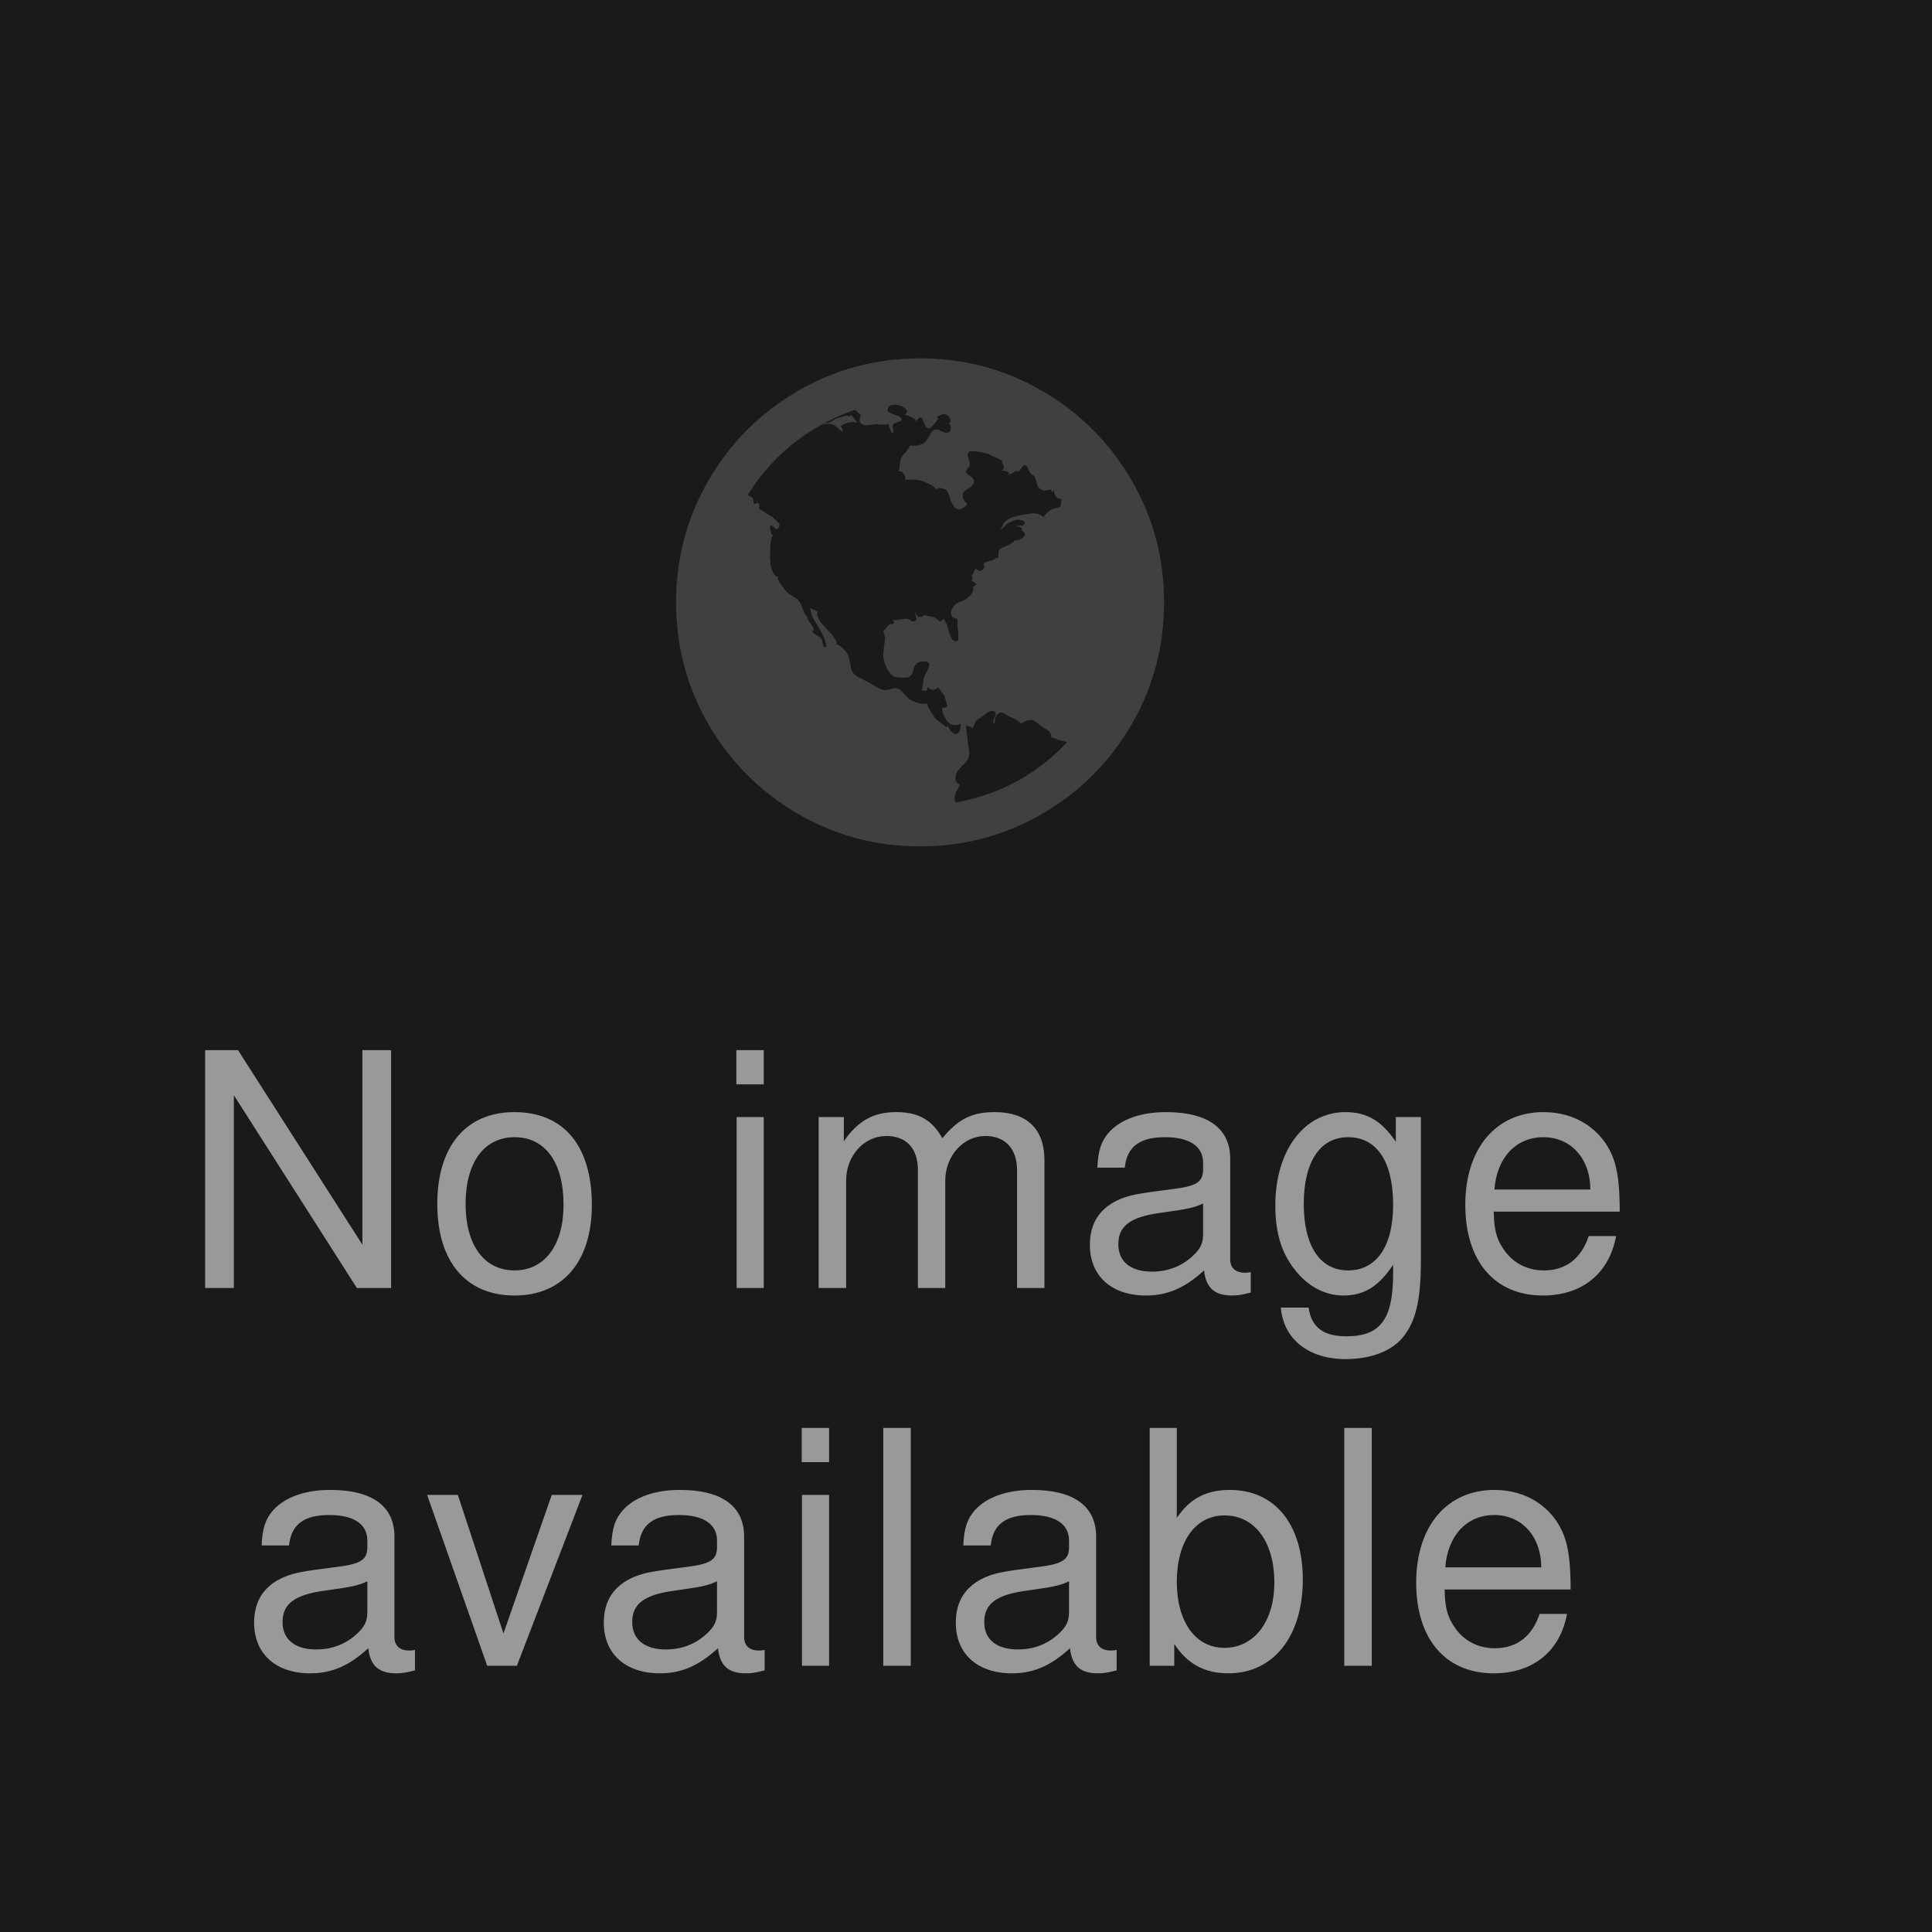
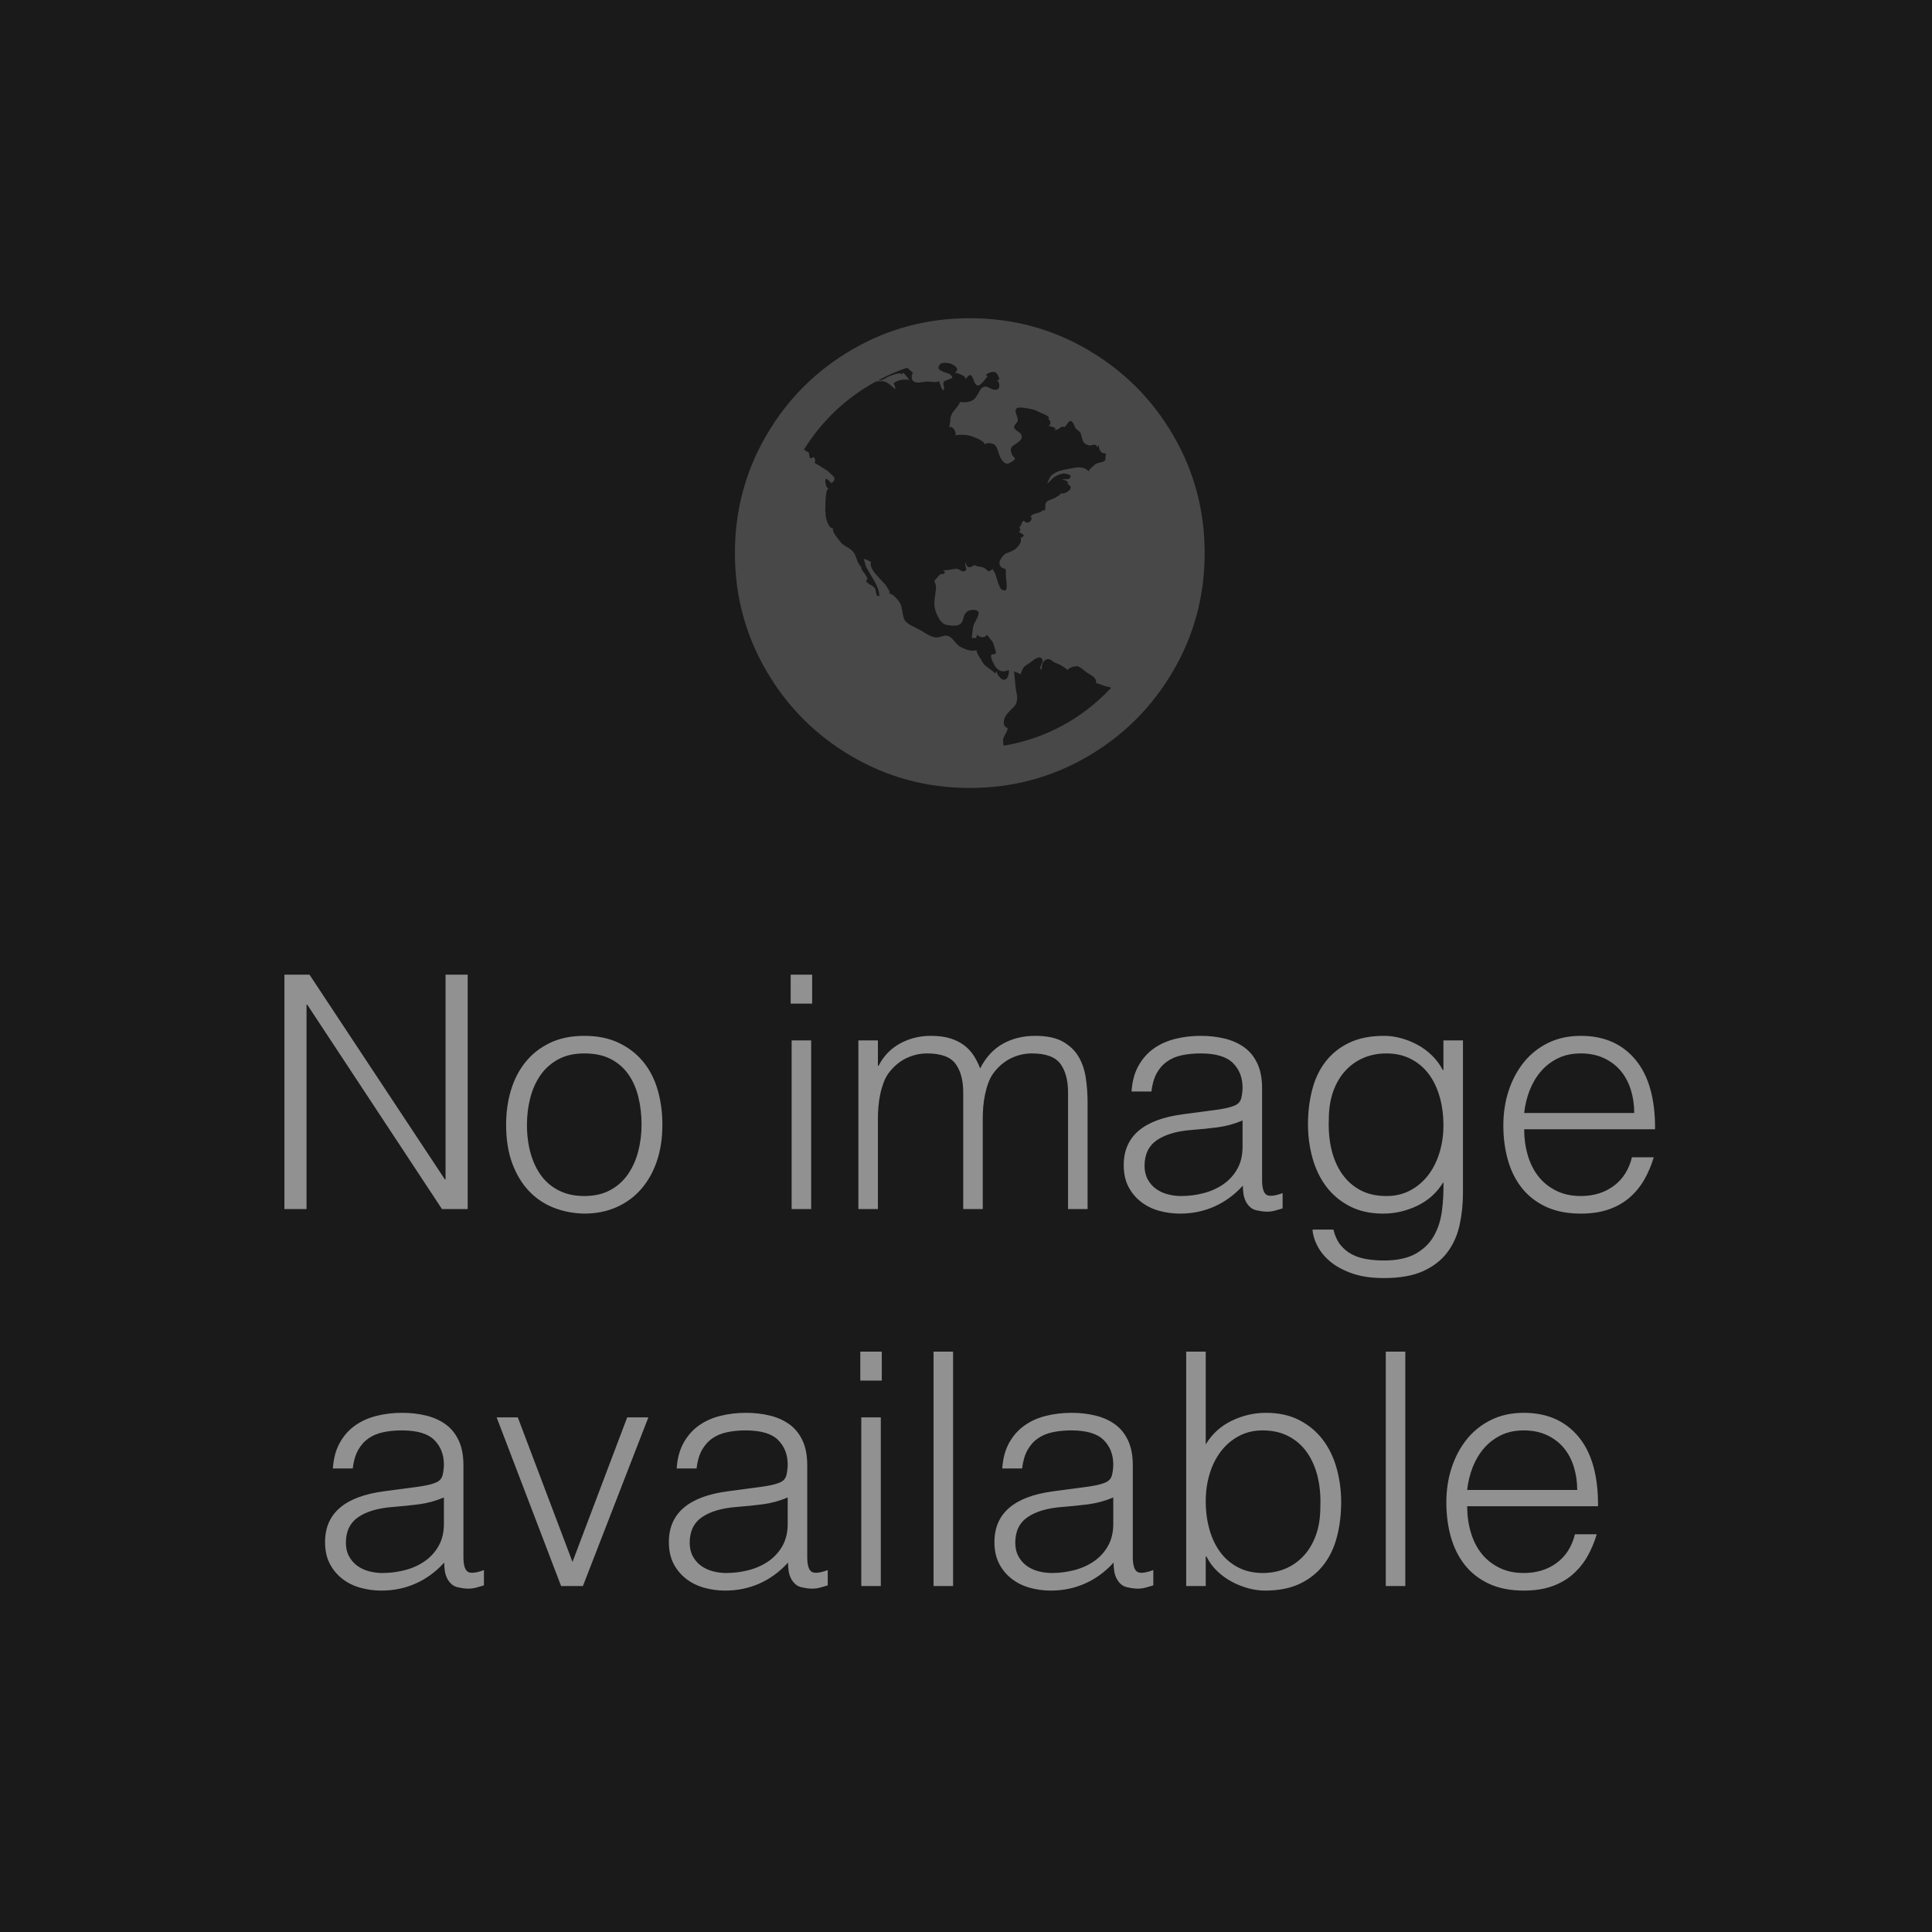
- <svg xmlns="http://www.w3.org/2000/svg" version="1.1" width="225" height="225" viewBox="0 0 225 225">
-   <rect x="0" y="0" height="255" width="255" fill="#1a1a1a" />
-   <path transform="scale(0.037, 0.037) translate(2000, 1000)" d="M896 128q209 0 385.5 103t279.5 279.5 103 385.5-103 385.5-279.5 279.5-385.5 103-385.5-103-279.5-279.5-103-385.5 103-385.5 279.5-279.5 385.5-103zm274 521q-2 1-9.5 9.5t-13.5 9.5q2 0 4.5-5t5-11 3.5-7q6-7 22-15 14-6 52-12 34-8 51 11-2-2 9.5-13t14.5-12q3-2 15-4.5t15-7.5l2-22q-12 1-17.5-7t-6.5-21q0 2-6 8 0-7-4.5-8t-11.5 1-9 1q-10-3-15-7.5t-8-16.5-4-15q-2-5-9.5-10.5t-9.5-10.5q-1-2-2.5-5.5t-3-6.5-4-5.5-5.5-2.5-7 5-7.5 10-4.5 5q-3-2-6-1.5t-4.5 1-4.5 3-5 3.5q-3 2-8.5 3t-8.5 2q15-5-1-11-10-4-16-3 9-4 7.5-12t-8.5-14h5q-1-4-8.5-8.5t-17.5-8.5-13-6q-8-5-34-9.5t-33-.5q-5 6-4.5 10.5t4 14 3.5 12.5q1 6-5.5 13t-6.5 12q0 7 14 15.5t10 21.5q-3 8-16 16t-16 12q-5 8-1.5 18.5t10.5 16.5q2 2 1.5 4t-3.5 4.5-5.5 4-6.5 3.5l-3 2q-11 5-20.5-6t-13.5-26q-7-25-16-30-23-8-29 1-5-13-41-26-25-9-58-4 6-1 0-15-7-15-19-12 3-6 4-17.5t1-13.5q3-13 12-23 1-1 7-8.5t9.5-13.5.5-6q35 4 50-11 5-5 11.5-17t10.5-17q9-6 14-5.5t14.5 5.5 14.5 5q14 1 15.5-11t-7.5-20q12 1 3-17-5-7-8-9-12-4-27 5-8 4 2 8-1-1-9.5 10.5t-16.5 17.5-16-5q-1-1-5.5-13.5t-9.5-13.5q-8 0-16 15 3-8-11-15t-24-8q19-12-8-27-7-4-20.5-5t-19.5 4q-5 7-5.5 11.5t5 8 10.5 5.5 11.5 4 8.5 3q14 10 8 14-2 1-8.5 3.5t-11.5 4.5-6 4q-3 4 0 14t-2 14q-5-5-9-17.5t-7-16.5q7 9-25 6l-10-1q-4 0-16 2t-20.5 1-13.5-8q-4-8 0-20 1-4 4-2-4-3-11-9.5t-10-8.5q-46 15-94 41 6 1 12-1 5-2 13-6.5t10-5.5q34-14 42-7l5-5q14 16 20 25-7-4-30-1-20 6-22 12 7 12 5 18-4-3-11.5-10t-14.5-11-15-5q-16 0-22 1-146 80-235 222 7 7 12 8 4 1 5 9t2.5 11 11.5-3q9 8 3 19 1-1 44 27 19 17 21 21 3 11-10 18-1-2-9-9t-9-4q-3 5 .5 18.5t10.5 12.5q-7 0-9.5 16t-2.5 35.5-1 23.5l2 1q-3 12 5.5 34.5t21.5 19.5q-13 3 20 43 6 8 8 9 3 2 12 7.5t15 10 10 10.5q4 5 10 22.5t14 23.5q-2 6 9.5 20t10.5 23q-1 0-2.5 1t-2.5 1q3 7 15.5 14t15.5 13q1 3 2 10t3 11 8 2q2-20-24-62-15-25-17-29-3-5-5.5-15.5t-4.5-14.5q2 0 6 1.5t8.5 3.5 7.5 4 2 3q-3 7 2 17.5t12 18.5 17 19 12 13q6 6 14 19.5t0 13.5q9 0 20 10t17 20q5 8 8 26t5 24q2 7 8.5 13.5t12.5 9.5l16 8 13 7q5 2 18.5 10.5t21.5 11.5q10 4 16 4t14.5-2.5 13.5-3.5q15-2 29 15t21 21q36 19 55 11-2 1 .5 7.5t8 15.5 9 14.5 5.5 8.5q5 6 18 15t18 15q6-4 7-9-3 8 7 20t18 10q14-3 14-32-31 15-49-18 0-1-2.5-5.5t-4-8.5-2.5-8.5 0-7.5 5-3q9 0 10-3.5t-2-12.5-4-13q-1-8-11-20t-12-15q-5 9-16 8t-16-9q0 1-1.5 5.5t-1.5 6.5q-13 0-15-1 1-3 2.5-17.5t3.5-22.5q1-4 5.5-12t7.5-14.5 4-12.5-4.5-9.5-17.5-2.5q-19 1-26 20-1 3-3 10.5t-5 11.5-9 7q-7 3-24 2t-24-5q-13-8-22.5-29t-9.5-37q0-10 2.5-26.5t3-25-5.5-24.5q3-2 9-9.5t10-10.5q2-1 4.5-1.5t4.5 0 4-1.5 3-6q-1-1-4-3-3-3-4-3 7 3 28.5-1.5t27.5 1.5q15 11 22-2 0-1-2.5-9.5t-.5-13.5q5 27 29 9 3 3 15.5 5t17.5 5q3 2 7 5.5t5.5 4.5 5-.5 8.5-6.5q10 14 12 24 11 40 19 44 7 3 11 2t4.5-9.5 0-14-1.5-12.5l-1-8v-18l-1-8q-15-3-18.5-12t1.5-18.5 15-18.5q1-1 8-3.5t15.5-6.5 12.5-8q21-19 15-35 7 0 11-9-1 0-5-3t-7.5-5-4.5-2q9-5 2-16 5-3 7.5-11t7.5-10q9 12 21 2 7-8 1-16 5-7 20.5-10.5t18.5-9.5q7 2 8-2t1-12 3-12q4-5 15-9t13-5l17-11q3-4 0-4 18 2 31-11 10-11-6-20 3-6-3-9.5t-15-5.5q3-1 11.5-.5t10.5-1.5q15-10-7-16-17-5-43 12zm-163 877q206-36 351-189-3-3-12.5-4.5t-12.5-3.5q-18-7-24-8 1-7-2.5-13t-8-9-12.5-8-11-7q-2-2-7-6t-7-5.5-7.5-4.5-8.5-2-10 1l-3 1q-3 1-5.5 2.5t-5.5 3-4 3 0 2.5q-21-17-36-22-5-1-11-5.5t-10.5-7-10-1.5-11.5 7q-5 5-6 15t-2 13q-7-5 0-17.5t2-18.5q-3-6-10.5-4.5t-12 4.5-11.5 8.5-9 6.5-8.5 5.5-8.5 7.5q-3 4-6 12t-5 11q-2-4-11.5-6.5t-9.5-5.5q2 10 4 35t5 38q7 31-12 48-27 25-29 40-4 22 12 26 0 7-8 20.5t-7 21.5q0 6 2 16z" fill="#404040" />
-   <text x="21" y="150" font-family="'Helvetica Neue', Helvetica, Arial, sans-serif" font-weight="200" font-size="38" letter-spacing="1px" fill="#999999">No image</text>
-   <text x="28" y="194" font-family="'Helvetica Neue', Helvetica, Arial, sans-serif" font-weight="200" font-size="38" letter-spacing="1px" fill="#999999">available</text>
+ <svg xmlns="http://www.w3.org/2000/svg" xmlns:xlink="http://www.w3.org/1999/xlink" width="255px" height="255px" viewBox="0 0 255 255" version="1.1">
+   <defs>
+     <rect id="path-1" x="0" y="0" width="255" height="255" />
+   </defs>
+   <g id="Page-1" stroke="none" stroke-width="1" fill="none" fill-rule="evenodd">
+     <g id="image-unavailable">
+       <mask id="mask-2" fill="white">
+         <use xlink:href="#path-1" />
+       </mask>
+       <g id="Mask" />
+       <g mask="url(#mask-2)">
+         <rect id="Rectangle-path" fill="#1A1A1A" fill-rule="nonzero" x="0" y="0" width="255" height="255" />
+         <path d="M128,42 C133.624,42 138.811,43.386 143.561,46.158 C148.31,48.929 152.071,52.69 154.842,57.439 C157.614,62.189 159,67.376 159,73 C159,78.624 157.614,83.811 154.842,88.561 C152.071,93.31 148.31,97.071 143.561,99.842 C138.811,102.614 133.624,104 128,104 C122.376,104 117.189,102.614 112.439,99.842 C107.69,97.071 103.929,93.31 101.158,88.561 C98.386,83.811 97,78.624 97,73 C97,67.376 98.386,62.189 101.158,57.439 C103.929,52.69 107.69,48.929 112.439,46.158 C117.189,43.386 122.376,42 128,42 Z M139.06,63.03 C139.006,63.057 138.878,63.185 138.676,63.413 C138.475,63.642 138.293,63.77 138.132,63.797 C138.185,63.797 138.246,63.73 138.313,63.595 C138.38,63.461 138.448,63.312 138.515,63.151 C138.582,62.99 138.629,62.895 138.656,62.868 C138.818,62.68 139.114,62.478 139.544,62.263 C139.921,62.102 140.621,61.94 141.643,61.779 C142.558,61.563 143.244,61.711 143.702,62.223 C143.648,62.169 143.776,61.994 144.085,61.698 C144.395,61.402 144.59,61.24 144.671,61.214 C144.751,61.16 144.953,61.099 145.276,61.032 C145.599,60.965 145.801,60.864 145.882,60.729 L145.962,59.841 C145.639,59.868 145.404,59.774 145.256,59.559 C145.108,59.343 145.02,59.061 144.993,58.711 C144.993,58.765 144.913,58.872 144.751,59.034 C144.751,58.845 144.691,58.738 144.57,58.711 C144.449,58.684 144.294,58.697 144.105,58.751 C143.917,58.805 143.796,58.819 143.742,58.792 C143.473,58.711 143.271,58.61 143.137,58.489 C143.002,58.368 142.895,58.146 142.814,57.823 C142.733,57.5 142.679,57.298 142.652,57.217 C142.599,57.083 142.471,56.942 142.269,56.794 C142.067,56.646 141.939,56.504 141.885,56.37 C141.859,56.316 141.825,56.242 141.785,56.148 C141.744,56.054 141.704,55.966 141.663,55.885 C141.623,55.805 141.569,55.731 141.502,55.663 C141.435,55.596 141.361,55.562 141.28,55.562 C141.199,55.562 141.105,55.63 140.997,55.764 C140.89,55.899 140.789,56.033 140.695,56.168 C140.6,56.303 140.54,56.37 140.513,56.37 C140.432,56.316 140.352,56.296 140.271,56.309 C140.19,56.323 140.13,56.336 140.089,56.35 C140.049,56.363 139.988,56.403 139.908,56.471 C139.827,56.538 139.76,56.585 139.706,56.612 C139.625,56.666 139.511,56.706 139.363,56.733 C139.215,56.76 139.1,56.787 139.02,56.814 C139.423,56.679 139.41,56.531 138.979,56.37 C138.71,56.262 138.495,56.222 138.333,56.249 C138.576,56.141 138.676,55.98 138.636,55.764 C138.596,55.549 138.481,55.361 138.293,55.199 L138.495,55.199 C138.468,55.092 138.354,54.977 138.152,54.856 C137.95,54.735 137.714,54.621 137.445,54.513 C137.176,54.405 137.001,54.325 136.921,54.271 C136.705,54.136 136.248,54.008 135.548,53.887 C134.849,53.766 134.405,53.76 134.216,53.867 C134.082,54.029 134.021,54.17 134.035,54.291 C134.048,54.412 134.102,54.6 134.196,54.856 C134.29,55.112 134.337,55.28 134.337,55.361 C134.364,55.522 134.29,55.697 134.115,55.885 C133.94,56.074 133.853,56.235 133.853,56.37 C133.853,56.558 134.041,56.767 134.418,56.995 C134.795,57.224 134.929,57.513 134.822,57.863 C134.741,58.079 134.526,58.294 134.176,58.509 C133.826,58.724 133.611,58.886 133.53,58.993 C133.395,59.209 133.375,59.458 133.469,59.74 C133.564,60.023 133.705,60.245 133.893,60.406 C133.947,60.46 133.967,60.514 133.954,60.568 C133.94,60.622 133.893,60.682 133.812,60.749 C133.732,60.817 133.658,60.87 133.59,60.911 C133.523,60.951 133.436,60.998 133.328,61.052 L133.207,61.133 C132.911,61.267 132.635,61.187 132.38,60.891 C132.124,60.595 131.942,60.245 131.835,59.841 C131.646,59.168 131.431,58.765 131.189,58.63 C130.57,58.415 130.18,58.428 130.018,58.671 C129.884,58.321 129.332,57.971 128.363,57.621 C127.691,57.379 126.91,57.325 126.022,57.46 C126.184,57.433 126.184,57.231 126.022,56.854 C125.834,56.451 125.578,56.289 125.255,56.37 C125.336,56.208 125.39,55.973 125.417,55.663 C125.444,55.354 125.457,55.172 125.457,55.118 C125.538,54.769 125.699,54.459 125.941,54.19 C125.968,54.163 126.062,54.049 126.224,53.847 C126.385,53.645 126.513,53.464 126.607,53.302 C126.702,53.141 126.708,53.06 126.628,53.06 C127.569,53.168 128.242,53.02 128.646,52.616 C128.78,52.481 128.935,52.253 129.11,51.93 C129.285,51.607 129.426,51.378 129.534,51.243 C129.776,51.082 129.964,51.008 130.099,51.021 C130.234,51.035 130.429,51.109 130.684,51.243 C130.94,51.378 131.135,51.445 131.27,51.445 C131.646,51.472 131.855,51.324 131.895,51.001 C131.936,50.678 131.835,50.409 131.592,50.194 C131.915,50.221 131.956,49.992 131.714,49.508 C131.579,49.319 131.471,49.198 131.391,49.145 C131.068,49.037 130.704,49.104 130.301,49.346 C130.086,49.454 130.112,49.562 130.382,49.669 C130.355,49.642 130.227,49.784 129.998,50.093 C129.769,50.403 129.547,50.638 129.332,50.799 C129.117,50.961 128.901,50.894 128.686,50.598 C128.659,50.571 128.585,50.389 128.464,50.053 C128.343,49.716 128.215,49.535 128.081,49.508 C127.865,49.508 127.65,49.71 127.435,50.113 C127.516,49.898 127.368,49.696 126.991,49.508 C126.614,49.319 126.291,49.212 126.022,49.185 C126.533,48.862 126.426,48.499 125.699,48.095 C125.511,47.987 125.235,47.92 124.872,47.893 C124.508,47.866 124.246,47.92 124.085,48.055 C123.95,48.243 123.876,48.398 123.863,48.519 C123.849,48.64 123.916,48.748 124.064,48.842 C124.212,48.936 124.354,49.01 124.488,49.064 C124.623,49.118 124.778,49.171 124.952,49.225 C125.127,49.279 125.242,49.319 125.296,49.346 C125.672,49.615 125.78,49.804 125.618,49.911 C125.565,49.938 125.45,49.985 125.275,50.053 C125.1,50.12 124.946,50.181 124.811,50.234 C124.677,50.288 124.596,50.342 124.569,50.396 C124.488,50.503 124.488,50.692 124.569,50.961 C124.65,51.23 124.623,51.418 124.488,51.526 C124.354,51.391 124.233,51.156 124.125,50.82 C124.017,50.483 123.923,50.261 123.842,50.154 C124.031,50.396 123.694,50.477 122.833,50.396 L122.43,50.355 C122.322,50.355 122.107,50.382 121.784,50.436 C121.461,50.49 121.185,50.503 120.956,50.477 C120.728,50.45 120.546,50.342 120.411,50.154 C120.304,49.938 120.304,49.669 120.411,49.346 C120.438,49.239 120.492,49.212 120.573,49.266 C120.465,49.185 120.317,49.057 120.129,48.882 C119.941,48.707 119.806,48.593 119.725,48.539 C118.487,48.943 117.223,49.494 115.931,50.194 C116.092,50.221 116.254,50.207 116.415,50.154 C116.55,50.1 116.725,50.012 116.94,49.891 C117.155,49.77 117.29,49.696 117.344,49.669 C118.259,49.293 118.824,49.198 119.039,49.387 L119.241,49.185 C119.618,49.615 119.887,49.952 120.048,50.194 C119.86,50.086 119.456,50.073 118.837,50.154 C118.299,50.315 118.003,50.477 117.949,50.638 C118.138,50.961 118.205,51.203 118.151,51.365 C118.043,51.284 117.889,51.149 117.687,50.961 C117.485,50.773 117.29,50.625 117.102,50.517 C116.913,50.409 116.711,50.342 116.496,50.315 C116.066,50.315 115.77,50.329 115.608,50.355 C111.679,52.508 108.517,55.495 106.122,59.316 C106.311,59.505 106.472,59.612 106.607,59.639 C106.714,59.666 106.782,59.787 106.809,60.003 C106.836,60.218 106.869,60.366 106.91,60.447 C106.95,60.527 107.105,60.487 107.374,60.326 C107.616,60.541 107.656,60.796 107.495,61.092 C107.522,61.066 108.114,61.429 109.271,62.182 C109.782,62.64 110.065,62.922 110.118,63.03 C110.199,63.326 110.065,63.568 109.715,63.757 C109.688,63.703 109.567,63.582 109.352,63.393 C109.136,63.205 109.015,63.151 108.988,63.232 C108.908,63.366 108.914,63.615 109.008,63.979 C109.103,64.342 109.244,64.51 109.432,64.483 C109.244,64.483 109.116,64.698 109.049,65.129 C108.982,65.559 108.948,66.037 108.948,66.562 C108.948,67.087 108.934,67.403 108.908,67.51 L108.988,67.551 C108.908,67.874 108.982,68.338 109.21,68.943 C109.439,69.549 109.728,69.811 110.078,69.73 C109.728,69.811 109.997,70.39 110.885,71.466 C111.047,71.681 111.155,71.803 111.208,71.829 C111.289,71.883 111.451,71.984 111.693,72.132 C111.935,72.28 112.137,72.415 112.298,72.536 C112.46,72.657 112.594,72.798 112.702,72.96 C112.809,73.094 112.944,73.397 113.105,73.868 C113.267,74.339 113.455,74.655 113.671,74.816 C113.617,74.978 113.745,75.247 114.054,75.624 C114.363,76 114.505,76.31 114.478,76.552 C114.451,76.552 114.417,76.566 114.377,76.592 C114.337,76.619 114.303,76.633 114.276,76.633 C114.357,76.821 114.565,77.01 114.902,77.198 C115.238,77.386 115.447,77.561 115.527,77.723 C115.554,77.803 115.581,77.938 115.608,78.126 C115.635,78.315 115.675,78.463 115.729,78.57 C115.783,78.678 115.891,78.705 116.052,78.651 C116.106,78.113 115.783,77.279 115.083,76.148 C114.68,75.476 114.451,75.086 114.397,74.978 C114.316,74.843 114.242,74.635 114.175,74.352 C114.108,74.07 114.047,73.875 113.993,73.767 C114.047,73.767 114.128,73.787 114.236,73.827 C114.343,73.868 114.458,73.915 114.579,73.969 C114.7,74.023 114.801,74.076 114.882,74.13 C114.962,74.184 114.989,74.224 114.962,74.251 C114.882,74.44 114.908,74.675 115.043,74.958 C115.178,75.24 115.339,75.489 115.527,75.704 C115.716,75.92 115.944,76.175 116.214,76.471 C116.483,76.767 116.644,76.942 116.698,76.996 C116.859,77.158 117.048,77.42 117.263,77.783 C117.478,78.146 117.478,78.328 117.263,78.328 C117.505,78.328 117.774,78.463 118.07,78.732 C118.366,79.001 118.595,79.27 118.757,79.539 C118.891,79.754 118.999,80.104 119.079,80.589 C119.16,81.073 119.227,81.396 119.281,81.557 C119.335,81.746 119.449,81.927 119.624,82.102 C119.799,82.277 119.967,82.405 120.129,82.486 L120.775,82.809 L121.299,83.091 C121.434,83.145 121.683,83.286 122.046,83.515 C122.41,83.744 122.699,83.898 122.914,83.979 C123.183,84.087 123.398,84.141 123.56,84.141 C123.721,84.141 123.916,84.107 124.145,84.04 C124.374,83.972 124.556,83.925 124.69,83.898 C125.094,83.845 125.484,84.046 125.861,84.504 C126.237,84.961 126.52,85.244 126.708,85.352 C127.677,85.863 128.417,86.011 128.928,85.796 C128.875,85.822 128.881,85.923 128.949,86.098 C129.016,86.273 129.123,86.482 129.271,86.724 C129.419,86.966 129.541,87.161 129.635,87.309 C129.729,87.457 129.803,87.572 129.857,87.652 C129.991,87.814 130.234,88.016 130.583,88.258 C130.933,88.5 131.175,88.702 131.31,88.863 C131.471,88.756 131.566,88.635 131.592,88.5 C131.512,88.715 131.606,88.984 131.875,89.307 C132.144,89.63 132.386,89.765 132.602,89.711 C132.978,89.63 133.167,89.2 133.167,88.419 C132.332,88.823 131.673,88.581 131.189,87.693 C131.189,87.666 131.155,87.592 131.088,87.471 C131.021,87.35 130.967,87.235 130.926,87.128 C130.886,87.02 130.852,86.906 130.826,86.785 C130.799,86.663 130.799,86.562 130.826,86.482 C130.852,86.401 130.92,86.361 131.027,86.361 C131.27,86.361 131.404,86.314 131.431,86.219 C131.458,86.125 131.431,85.957 131.35,85.715 C131.27,85.473 131.216,85.298 131.189,85.19 C131.162,84.975 131.014,84.706 130.745,84.383 C130.476,84.06 130.314,83.858 130.26,83.777 C130.126,84.02 129.911,84.127 129.615,84.1 C129.319,84.073 129.103,83.952 128.969,83.737 C128.969,83.764 128.949,83.838 128.908,83.959 C128.868,84.08 128.848,84.168 128.848,84.221 C128.498,84.221 128.296,84.208 128.242,84.181 C128.269,84.1 128.303,83.865 128.343,83.475 C128.383,83.084 128.431,82.782 128.484,82.566 C128.511,82.459 128.585,82.297 128.706,82.082 C128.827,81.867 128.928,81.672 129.009,81.497 C129.09,81.322 129.144,81.154 129.171,80.992 C129.197,80.831 129.137,80.703 128.989,80.609 C128.841,80.515 128.605,80.481 128.283,80.508 C127.771,80.535 127.421,80.804 127.233,81.315 C127.206,81.396 127.166,81.537 127.112,81.739 C127.058,81.941 126.991,82.095 126.91,82.203 C126.829,82.311 126.708,82.405 126.547,82.486 C126.359,82.566 126.036,82.593 125.578,82.566 C125.121,82.539 124.798,82.472 124.609,82.365 C124.26,82.149 123.957,81.759 123.701,81.194 C123.446,80.629 123.318,80.131 123.318,79.701 C123.318,79.431 123.351,79.075 123.419,78.631 C123.486,78.187 123.526,77.85 123.54,77.622 C123.553,77.393 123.479,77.063 123.318,76.633 C123.398,76.579 123.52,76.451 123.681,76.249 C123.842,76.048 123.977,75.906 124.085,75.826 C124.138,75.799 124.199,75.778 124.266,75.765 C124.334,75.752 124.394,75.752 124.448,75.765 C124.502,75.778 124.556,75.758 124.609,75.704 C124.663,75.651 124.704,75.57 124.73,75.462 C124.704,75.435 124.65,75.395 124.569,75.341 C124.488,75.26 124.434,75.22 124.408,75.22 C124.596,75.301 124.979,75.281 125.558,75.16 C126.137,75.038 126.507,75.059 126.668,75.22 C127.072,75.516 127.368,75.489 127.556,75.139 C127.556,75.112 127.522,74.985 127.455,74.756 C127.388,74.527 127.381,74.345 127.435,74.211 C127.569,74.938 127.96,75.059 128.605,74.574 C128.686,74.655 128.895,74.722 129.231,74.776 C129.567,74.83 129.803,74.897 129.938,74.978 C130.018,75.032 130.112,75.106 130.22,75.2 C130.328,75.294 130.402,75.355 130.442,75.382 C130.482,75.408 130.55,75.402 130.644,75.361 C130.738,75.321 130.852,75.234 130.987,75.099 C131.256,75.476 131.418,75.799 131.471,76.068 C131.767,77.144 132.023,77.736 132.238,77.844 C132.427,77.924 132.575,77.951 132.682,77.924 C132.79,77.898 132.85,77.77 132.864,77.541 C132.877,77.312 132.877,77.124 132.864,76.976 C132.85,76.828 132.83,76.66 132.803,76.471 L132.763,76.148 L132.763,75.422 L132.723,75.099 C132.319,75.018 132.07,74.857 131.976,74.615 C131.882,74.372 131.902,74.123 132.036,73.868 C132.171,73.612 132.373,73.363 132.642,73.121 C132.669,73.094 132.776,73.047 132.965,72.98 C133.153,72.913 133.362,72.825 133.59,72.717 C133.819,72.61 133.987,72.502 134.095,72.395 C134.66,71.883 134.862,71.412 134.701,70.982 C134.889,70.982 135.037,70.861 135.145,70.618 C135.118,70.618 135.05,70.578 134.943,70.497 C134.835,70.417 134.734,70.349 134.64,70.296 C134.546,70.242 134.485,70.215 134.458,70.215 C134.701,70.08 134.727,69.865 134.539,69.569 C134.674,69.488 134.775,69.34 134.842,69.125 C134.909,68.91 135.01,68.775 135.145,68.721 C135.387,69.044 135.669,69.071 135.992,68.802 C136.181,68.587 136.194,68.372 136.033,68.156 C136.167,67.968 136.443,67.827 136.86,67.732 C137.277,67.638 137.526,67.51 137.607,67.349 C137.795,67.403 137.903,67.376 137.93,67.268 C137.957,67.161 137.97,66.999 137.97,66.784 C137.97,66.569 138.01,66.407 138.091,66.299 C138.199,66.165 138.401,66.044 138.697,65.936 C138.993,65.829 139.168,65.761 139.221,65.734 L139.908,65.29 C139.988,65.183 139.988,65.129 139.908,65.129 C140.392,65.183 140.809,65.035 141.159,64.685 C141.428,64.389 141.347,64.12 140.917,63.878 C140.997,63.716 140.957,63.588 140.796,63.494 C140.634,63.4 140.432,63.326 140.19,63.272 C140.271,63.245 140.426,63.238 140.654,63.252 C140.883,63.265 141.024,63.245 141.078,63.191 C141.482,62.922 141.388,62.707 140.796,62.546 C140.338,62.411 139.76,62.572 139.06,63.03 Z M132.48,98.43 C138.024,97.461 142.747,94.918 146.648,90.801 C146.568,90.72 146.4,90.66 146.144,90.619 C145.888,90.579 145.72,90.532 145.639,90.478 C145.155,90.289 144.832,90.182 144.671,90.155 C144.697,89.967 144.664,89.792 144.57,89.63 C144.475,89.469 144.368,89.348 144.247,89.267 C144.126,89.186 143.957,89.079 143.742,88.944 C143.527,88.809 143.379,88.715 143.298,88.661 C143.244,88.608 143.15,88.527 143.016,88.419 C142.881,88.312 142.787,88.238 142.733,88.197 C142.679,88.157 142.578,88.096 142.43,88.016 C142.282,87.935 142.168,87.908 142.087,87.935 C142.007,87.962 141.872,87.975 141.684,87.975 L141.562,88.016 C141.482,88.043 141.408,88.076 141.34,88.117 C141.273,88.157 141.199,88.197 141.118,88.238 C141.038,88.278 140.984,88.318 140.957,88.359 C140.93,88.399 140.93,88.433 140.957,88.46 C140.392,88.002 139.908,87.706 139.504,87.572 C139.369,87.545 139.221,87.471 139.06,87.35 C138.898,87.229 138.757,87.134 138.636,87.067 C138.515,87 138.38,86.98 138.232,87.007 C138.084,87.033 137.93,87.128 137.768,87.289 C137.634,87.424 137.553,87.625 137.526,87.895 C137.499,88.164 137.472,88.339 137.445,88.419 C137.257,88.285 137.257,88.049 137.445,87.713 C137.634,87.377 137.661,87.128 137.526,86.966 C137.445,86.805 137.304,86.744 137.102,86.785 C136.9,86.825 136.739,86.885 136.618,86.966 C136.497,87.047 136.342,87.161 136.154,87.309 C135.965,87.457 135.844,87.545 135.79,87.572 C135.737,87.599 135.622,87.673 135.447,87.794 C135.272,87.915 135.158,88.016 135.104,88.096 C135.023,88.204 134.943,88.365 134.862,88.581 C134.781,88.796 134.714,88.944 134.66,89.025 C134.606,88.917 134.452,88.83 134.196,88.762 C133.94,88.695 133.812,88.621 133.812,88.54 C133.866,88.809 133.92,89.28 133.974,89.953 C134.028,90.626 134.095,91.137 134.176,91.487 C134.364,92.321 134.203,92.967 133.691,93.424 C132.965,94.097 132.575,94.635 132.521,95.039 C132.413,95.631 132.575,95.981 133.005,96.089 C133.005,96.277 132.898,96.553 132.682,96.916 C132.467,97.279 132.373,97.569 132.4,97.784 C132.4,97.945 132.427,98.161 132.48,98.43 Z" id="Shape" fill="#484848" fill-rule="nonzero" />
+         <path d="M40.545,132.593 L40.459,132.593 L40.459,159.579 L37.537,159.579 L37.537,128.64 L40.846,128.64 L58.722,155.669 L58.808,155.669 L58.808,128.64 L61.73,128.64 L61.73,159.579 L58.335,159.579 L40.545,132.593 Z M77.114,160.181 C75.681,160.152 74.342,159.895 73.096,159.408 C71.85,158.921 70.761,158.19 69.83,157.216 C68.899,156.242 68.161,155.024 67.617,153.563 C67.073,152.102 66.801,150.398 66.801,148.45 C66.801,146.817 67.015,145.291 67.445,143.873 C67.875,142.455 68.519,141.216 69.379,140.156 C70.238,139.096 71.313,138.258 72.602,137.643 C73.891,137.027 75.395,136.719 77.114,136.719 C78.861,136.719 80.38,137.027 81.669,137.643 C82.958,138.258 84.032,139.089 84.892,140.135 C85.751,141.181 86.388,142.42 86.804,143.852 C87.219,145.284 87.427,146.817 87.427,148.45 C87.427,150.226 87.183,151.83 86.696,153.263 C86.209,154.695 85.515,155.927 84.612,156.958 C83.71,157.99 82.621,158.784 81.346,159.343 C80.072,159.902 78.661,160.181 77.114,160.181 Z M84.677,148.45 C84.677,147.132 84.533,145.9 84.247,144.754 C83.961,143.608 83.516,142.613 82.915,141.768 C82.313,140.923 81.54,140.257 80.594,139.77 C79.649,139.283 78.489,139.039 77.114,139.039 C75.767,139.039 74.614,139.304 73.655,139.834 C72.695,140.364 71.914,141.066 71.313,141.94 C70.711,142.813 70.267,143.816 69.98,144.948 C69.694,146.079 69.551,147.247 69.551,148.45 C69.551,149.825 69.715,151.093 70.045,152.253 C70.374,153.413 70.854,154.409 71.484,155.239 C72.115,156.07 72.903,156.715 73.848,157.173 C74.793,157.631 75.882,157.861 77.114,157.861 C78.46,157.861 79.613,157.596 80.573,157.066 C81.533,156.536 82.313,155.827 82.915,154.939 C83.516,154.05 83.961,153.048 84.247,151.931 C84.533,150.813 84.677,149.653 84.677,148.45 Z M104.487,159.579 L104.487,137.32 L107.065,137.32 L107.065,159.579 L104.487,159.579 Z M104.358,132.464 L104.358,128.64 L107.194,128.64 L107.194,132.464 L104.358,132.464 Z M115.874,159.579 L113.296,159.579 L113.296,137.32 L115.874,137.32 L115.874,140.672 L115.96,140.672 C116.619,139.383 117.564,138.402 118.796,137.728 C120.028,137.055 121.374,136.719 122.835,136.719 C123.867,136.719 124.74,136.833 125.457,137.062 C126.173,137.292 126.782,137.6 127.283,137.986 C127.784,138.373 128.2,138.824 128.529,139.34 C128.859,139.856 129.138,140.414 129.367,141.016 C130.112,139.555 131.107,138.473 132.354,137.771 C133.6,137.07 135.025,136.719 136.629,136.719 C138.148,136.719 139.358,136.969 140.26,137.471 C141.163,137.972 141.857,138.631 142.344,139.447 C142.831,140.264 143.154,141.202 143.311,142.262 C143.469,143.322 143.548,144.411 143.548,145.528 L143.548,159.579 L140.969,159.579 L140.969,144.196 C140.969,142.591 140.633,141.331 139.96,140.414 C139.286,139.497 138.033,139.039 136.2,139.039 C135.254,139.039 134.345,139.247 133.471,139.662 C132.597,140.078 131.831,140.715 131.172,141.574 C130.885,141.947 130.649,142.384 130.463,142.885 C130.277,143.386 130.126,143.909 130.012,144.454 C129.897,144.998 129.818,145.542 129.775,146.086 C129.732,146.631 129.711,147.132 129.711,147.59 L129.711,159.579 L127.133,159.579 L127.133,144.196 C127.133,142.591 126.796,141.331 126.123,140.414 C125.449,139.497 124.196,139.039 122.363,139.039 C121.417,139.039 120.508,139.247 119.634,139.662 C118.76,140.078 117.994,140.715 117.335,141.574 C117.049,141.947 116.812,142.384 116.626,142.885 C116.44,143.386 116.289,143.909 116.175,144.454 C116.06,144.998 115.981,145.542 115.938,146.086 C115.895,146.631 115.874,147.132 115.874,147.59 L115.874,159.579 Z M164.002,147.891 C162.913,148.35 161.811,148.65 160.693,148.794 C159.576,148.937 158.459,149.051 157.341,149.137 C155.365,149.281 153.825,149.725 152.722,150.47 C151.619,151.214 151.068,152.346 151.068,153.864 C151.068,154.552 151.204,155.146 151.476,155.648 C151.748,156.149 152.106,156.564 152.55,156.894 C152.994,157.223 153.51,157.467 154.097,157.624 C154.684,157.782 155.279,157.861 155.88,157.861 C156.912,157.861 157.914,157.732 158.888,157.474 C159.862,157.216 160.729,156.822 161.488,156.292 C162.247,155.762 162.856,155.089 163.315,154.272 C163.773,153.456 164.002,152.489 164.002,151.372 L164.002,147.891 Z M159.662,146.602 C160.149,146.545 160.729,146.459 161.402,146.344 C162.076,146.23 162.627,146.072 163.057,145.872 C163.486,145.671 163.751,145.334 163.852,144.862 C163.952,144.389 164.002,143.952 164.002,143.551 C164.002,142.233 163.58,141.152 162.734,140.307 C161.889,139.462 160.464,139.039 158.459,139.039 C157.571,139.039 156.754,139.118 156.009,139.275 C155.265,139.433 154.613,139.705 154.054,140.092 C153.496,140.479 153.037,140.994 152.679,141.639 C152.321,142.283 152.085,143.093 151.97,144.067 L149.349,144.067 C149.435,142.749 149.736,141.625 150.251,140.693 C150.767,139.762 151.433,139.003 152.249,138.416 C153.066,137.829 154.011,137.399 155.085,137.127 C156.16,136.855 157.298,136.719 158.502,136.719 C159.619,136.719 160.672,136.84 161.66,137.084 C162.648,137.327 163.508,137.714 164.238,138.244 C164.969,138.774 165.542,139.483 165.957,140.371 C166.373,141.259 166.58,142.348 166.58,143.637 L166.58,155.755 C166.58,156.758 166.759,157.395 167.117,157.667 C167.476,157.939 168.199,157.875 169.288,157.474 L169.288,159.494 C169.087,159.551 168.793,159.637 168.407,159.751 C168.02,159.866 167.64,159.923 167.268,159.923 C166.867,159.923 166.48,159.88 166.108,159.794 C165.678,159.737 165.334,159.601 165.076,159.386 C164.819,159.171 164.611,158.913 164.453,158.613 C164.296,158.312 164.188,157.982 164.131,157.624 C164.074,157.266 164.045,156.887 164.045,156.486 C162.956,157.689 161.71,158.605 160.307,159.236 C158.903,159.866 157.384,160.181 155.752,160.181 C154.778,160.181 153.839,160.052 152.937,159.794 C152.034,159.536 151.24,159.135 150.552,158.591 C149.864,158.047 149.32,157.381 148.919,156.593 C148.518,155.805 148.317,154.867 148.317,153.778 C148.317,149.997 150.91,147.762 156.095,147.075 L159.662,146.602 Z M190.515,148.536 C190.515,147.189 190.351,145.936 190.021,144.776 C189.692,143.616 189.212,142.613 188.582,141.768 C187.951,140.923 187.164,140.257 186.218,139.77 C185.273,139.283 184.199,139.039 182.995,139.039 C181.907,139.039 180.904,139.232 179.987,139.619 C179.071,140.006 178.269,140.572 177.581,141.317 C176.893,142.061 176.356,142.971 175.97,144.045 C175.583,145.12 175.389,146.359 175.389,147.762 C175.332,149.166 175.447,150.477 175.733,151.694 C176.02,152.912 176.478,153.979 177.108,154.896 C177.739,155.812 178.541,156.536 179.515,157.066 C180.489,157.596 181.649,157.861 182.995,157.861 C184.17,157.861 185.223,157.61 186.154,157.109 C187.085,156.607 187.873,155.934 188.517,155.089 C189.162,154.244 189.656,153.255 190,152.124 C190.344,150.992 190.515,149.796 190.515,148.536 Z M190.515,137.32 L193.094,137.32 L193.094,157.431 C193.094,158.921 192.943,160.346 192.643,161.707 C192.342,163.067 191.805,164.263 191.031,165.295 C190.258,166.326 189.198,167.15 187.851,167.766 C186.505,168.381 184.772,168.689 182.652,168.689 C181.019,168.689 179.615,168.482 178.44,168.066 C177.266,167.651 176.306,167.128 175.561,166.498 C174.817,165.868 174.251,165.173 173.864,164.414 C173.477,163.655 173.27,162.946 173.241,162.287 L175.991,162.287 C176.192,163.117 176.507,163.798 176.936,164.328 C177.366,164.858 177.875,165.273 178.462,165.574 C179.049,165.875 179.701,166.082 180.417,166.197 C181.133,166.312 181.878,166.369 182.652,166.369 C184.399,166.369 185.803,166.068 186.863,165.467 C187.923,164.865 188.725,164.077 189.269,163.103 C189.814,162.129 190.165,161.026 190.322,159.794 C190.48,158.562 190.544,157.302 190.515,156.013 C189.685,157.388 188.546,158.426 187.099,159.128 C185.653,159.83 184.141,160.181 182.566,160.181 C180.876,160.181 179.407,159.859 178.161,159.214 C176.915,158.57 175.884,157.71 175.067,156.636 C174.251,155.562 173.642,154.308 173.241,152.876 C172.84,151.444 172.639,149.954 172.639,148.407 C172.639,146.774 172.826,145.241 173.198,143.809 C173.57,142.377 174.165,141.138 174.981,140.092 C175.798,139.046 176.836,138.223 178.097,137.621 C179.357,137.019 180.89,136.719 182.695,136.719 C183.411,136.719 184.141,136.819 184.886,137.019 C185.631,137.22 186.354,137.506 187.056,137.879 C187.758,138.251 188.403,138.724 188.99,139.297 C189.577,139.87 190.057,140.514 190.43,141.231 L190.515,141.231 L190.515,137.32 Z M215.697,146.903 C215.697,145.814 215.546,144.79 215.246,143.83 C214.945,142.871 214.501,142.04 213.913,141.338 C213.326,140.636 212.588,140.078 211.7,139.662 C210.812,139.247 209.795,139.039 208.649,139.039 C207.504,139.039 206.494,139.254 205.62,139.684 C204.746,140.113 204.001,140.686 203.385,141.403 C202.769,142.119 202.275,142.949 201.903,143.895 C201.53,144.84 201.287,145.843 201.172,146.903 L215.697,146.903 Z M201.172,149.051 C201.172,150.255 201.33,151.393 201.645,152.468 C201.96,153.542 202.426,154.473 203.042,155.261 C203.658,156.049 204.438,156.679 205.384,157.152 C206.329,157.624 207.418,157.861 208.649,157.861 C210.34,157.861 211.786,157.417 212.99,156.528 C214.193,155.64 214.995,154.38 215.396,152.747 L218.275,152.747 C217.96,153.807 217.545,154.788 217.029,155.691 C216.513,156.593 215.869,157.381 215.095,158.054 C214.322,158.727 213.405,159.25 212.345,159.622 C211.285,159.995 210.053,160.181 208.649,160.181 C206.873,160.181 205.341,159.88 204.051,159.279 C202.762,158.677 201.702,157.853 200.872,156.808 C200.041,155.762 199.425,154.53 199.024,153.112 C198.623,151.694 198.422,150.169 198.422,148.536 C198.422,146.903 198.659,145.37 199.131,143.938 C199.604,142.505 200.277,141.252 201.151,140.178 C202.025,139.104 203.092,138.258 204.352,137.643 C205.613,137.027 207.045,136.719 208.649,136.719 C211.715,136.719 214.121,137.771 215.869,139.877 C217.616,141.983 218.476,145.041 218.447,149.051 L201.172,149.051 Z" id="No-image" fill="#919191" />
+         <path d="M58.589,197.648 C57.5,198.106 56.397,198.407 55.28,198.55 C54.162,198.693 53.045,198.808 51.928,198.894 C49.951,199.037 48.411,199.481 47.308,200.226 C46.206,200.971 45.654,202.102 45.654,203.621 C45.654,204.308 45.79,204.903 46.062,205.404 C46.334,205.905 46.693,206.321 47.137,206.65 C47.581,206.98 48.096,207.223 48.684,207.381 C49.271,207.538 49.865,207.617 50.467,207.617 C51.498,207.617 52.501,207.488 53.475,207.23 C54.449,206.972 55.316,206.579 56.075,206.049 C56.834,205.519 57.443,204.845 57.901,204.029 C58.359,203.212 58.589,202.246 58.589,201.128 L58.589,197.648 Z M54.248,196.359 C54.735,196.301 55.316,196.215 55.989,196.101 C56.662,195.986 57.213,195.829 57.643,195.628 C58.073,195.427 58.338,195.091 58.438,194.618 C58.538,194.145 58.589,193.709 58.589,193.308 C58.589,191.99 58.166,190.908 57.321,190.063 C56.476,189.218 55.051,188.796 53.045,188.796 C52.157,188.796 51.341,188.874 50.596,189.032 C49.851,189.189 49.199,189.462 48.641,189.848 C48.082,190.235 47.624,190.751 47.266,191.395 C46.907,192.04 46.671,192.849 46.556,193.823 L43.935,193.823 C44.021,192.505 44.322,191.381 44.838,190.45 C45.353,189.519 46.019,188.76 46.836,188.172 C47.652,187.585 48.598,187.155 49.672,186.883 C50.746,186.611 51.885,186.475 53.088,186.475 C54.205,186.475 55.258,186.597 56.247,186.84 C57.235,187.084 58.094,187.471 58.825,188.001 C59.555,188.531 60.128,189.24 60.544,190.128 C60.959,191.016 61.167,192.104 61.167,193.393 L61.167,205.511 C61.167,206.514 61.346,207.152 61.704,207.424 C62.062,207.696 62.785,207.631 63.874,207.23 L63.874,209.25 C63.673,209.307 63.38,209.393 62.993,209.508 C62.606,209.622 62.227,209.68 61.854,209.68 C61.453,209.68 61.067,209.637 60.694,209.551 C60.264,209.493 59.921,209.357 59.663,209.143 C59.405,208.928 59.197,208.67 59.04,208.369 C58.882,208.068 58.775,207.739 58.717,207.381 C58.66,207.023 58.631,206.643 58.631,206.242 C57.543,207.445 56.297,208.362 54.893,208.992 C53.489,209.622 51.971,209.938 50.338,209.938 C49.364,209.938 48.426,209.809 47.523,209.551 C46.621,209.293 45.826,208.892 45.138,208.348 C44.451,207.803 43.907,207.137 43.506,206.349 C43.104,205.562 42.904,204.623 42.904,203.535 C42.904,199.753 45.497,197.519 50.682,196.831 L54.248,196.359 Z M65.55,187.077 L68.343,187.077 L75.562,206.156 L82.781,187.077 L85.575,187.077 L76.937,209.336 L74.058,209.336 L65.55,187.077 Z M103.966,197.648 C102.878,198.106 101.775,198.407 100.658,198.55 C99.54,198.693 98.423,198.808 97.306,198.894 C95.329,199.037 93.789,199.481 92.686,200.226 C91.583,200.971 91.032,202.102 91.032,203.621 C91.032,204.308 91.168,204.903 91.44,205.404 C91.712,205.905 92.07,206.321 92.514,206.65 C92.959,206.98 93.474,207.223 94.061,207.381 C94.649,207.538 95.243,207.617 95.845,207.617 C96.876,207.617 97.879,207.488 98.853,207.23 C99.827,206.972 100.693,206.579 101.453,206.049 C102.212,205.519 102.82,204.845 103.279,204.029 C103.737,203.212 103.966,202.246 103.966,201.128 L103.966,197.648 Z M99.626,196.359 C100.113,196.301 100.693,196.215 101.367,196.101 C102.04,195.986 102.591,195.829 103.021,195.628 C103.451,195.427 103.716,195.091 103.816,194.618 C103.916,194.145 103.966,193.709 103.966,193.308 C103.966,191.99 103.544,190.908 102.699,190.063 C101.854,189.218 100.428,188.796 98.423,188.796 C97.535,188.796 96.719,188.874 95.974,189.032 C95.229,189.189 94.577,189.462 94.018,189.848 C93.46,190.235 93.001,190.751 92.643,191.395 C92.285,192.04 92.049,192.849 91.934,193.823 L89.313,193.823 C89.399,192.505 89.7,191.381 90.216,190.45 C90.731,189.519 91.397,188.76 92.214,188.172 C93.03,187.585 93.976,187.155 95.05,186.883 C96.124,186.611 97.263,186.475 98.466,186.475 C99.583,186.475 100.636,186.597 101.624,186.84 C102.613,187.084 103.472,187.471 104.203,188.001 C104.933,188.531 105.506,189.24 105.922,190.128 C106.337,191.016 106.545,192.104 106.545,193.393 L106.545,205.511 C106.545,206.514 106.724,207.152 107.082,207.424 C107.44,207.696 108.163,207.631 109.252,207.23 L109.252,209.25 C109.051,209.307 108.758,209.393 108.371,209.508 C107.984,209.622 107.605,209.68 107.232,209.68 C106.831,209.68 106.444,209.637 106.072,209.551 C105.642,209.493 105.299,209.357 105.041,209.143 C104.783,208.928 104.575,208.67 104.418,208.369 C104.26,208.068 104.153,207.739 104.095,207.381 C104.038,207.023 104.009,206.643 104.009,206.242 C102.921,207.445 101.675,208.362 100.271,208.992 C98.867,209.622 97.349,209.938 95.716,209.938 C94.742,209.938 93.804,209.809 92.901,209.551 C91.999,209.293 91.204,208.892 90.516,208.348 C89.829,207.803 89.284,207.137 88.883,206.349 C88.482,205.562 88.282,204.623 88.282,203.535 C88.282,199.753 90.874,197.519 96.06,196.831 L99.626,196.359 Z M113.678,209.336 L113.678,187.077 L116.256,187.077 L116.256,209.336 L113.678,209.336 Z M113.549,182.221 L113.549,178.396 L116.385,178.396 L116.385,182.221 L113.549,182.221 Z M123.218,209.336 L123.218,178.396 L125.796,178.396 L125.796,209.336 L123.218,209.336 Z M146.938,197.648 C145.849,198.106 144.746,198.407 143.629,198.55 C142.512,198.693 141.395,198.808 140.277,198.894 C138.301,199.037 136.761,199.481 135.658,200.226 C134.555,200.971 134.003,202.102 134.003,203.621 C134.003,204.308 134.14,204.903 134.412,205.404 C134.684,205.905 135.042,206.321 135.486,206.65 C135.93,206.98 136.446,207.223 137.033,207.381 C137.62,207.538 138.215,207.617 138.816,207.617 C139.848,207.617 140.85,207.488 141.824,207.23 C142.798,206.972 143.665,206.579 144.424,206.049 C145.183,205.519 145.792,204.845 146.25,204.029 C146.709,203.212 146.938,202.246 146.938,201.128 L146.938,197.648 Z M142.598,196.359 C143.085,196.301 143.665,196.215 144.338,196.101 C145.011,195.986 145.563,195.829 145.992,195.628 C146.422,195.427 146.687,195.091 146.787,194.618 C146.888,194.145 146.938,193.709 146.938,193.308 C146.938,191.99 146.515,190.908 145.67,190.063 C144.825,189.218 143.4,188.796 141.395,188.796 C140.506,188.796 139.69,188.874 138.945,189.032 C138.2,189.189 137.549,189.462 136.99,189.848 C136.431,190.235 135.973,190.751 135.615,191.395 C135.257,192.04 135.02,192.849 134.906,193.823 L132.285,193.823 C132.371,192.505 132.671,191.381 133.187,190.45 C133.703,189.519 134.369,188.76 135.185,188.172 C136.002,187.585 136.947,187.155 138.021,186.883 C139.096,186.611 140.234,186.475 141.438,186.475 C142.555,186.475 143.608,186.597 144.596,186.84 C145.584,187.084 146.444,187.471 147.174,188.001 C147.905,188.531 148.478,189.24 148.893,190.128 C149.308,191.016 149.516,192.104 149.516,193.393 L149.516,205.511 C149.516,206.514 149.695,207.152 150.053,207.424 C150.411,207.696 151.135,207.631 152.223,207.23 L152.223,209.25 C152.023,209.307 151.729,209.393 151.342,209.508 C150.956,209.622 150.576,209.68 150.204,209.68 C149.803,209.68 149.416,209.637 149.043,209.551 C148.614,209.493 148.27,209.357 148.012,209.143 C147.754,208.928 147.547,208.67 147.389,208.369 C147.231,208.068 147.124,207.739 147.067,207.381 C147.009,207.023 146.981,206.643 146.981,206.242 C145.892,207.445 144.646,208.362 143.242,208.992 C141.839,209.622 140.32,209.938 138.687,209.938 C137.713,209.938 136.775,209.809 135.873,209.551 C134.97,209.293 134.175,208.892 133.488,208.348 C132.8,207.803 132.256,207.137 131.855,206.349 C131.454,205.562 131.253,204.623 131.253,203.535 C131.253,199.753 133.846,197.519 139.031,196.831 L142.598,196.359 Z M159.142,198.12 C159.142,199.467 159.306,200.72 159.636,201.88 C159.965,203.041 160.445,204.043 161.075,204.888 C161.706,205.733 162.494,206.4 163.439,206.887 C164.384,207.374 165.459,207.617 166.662,207.617 C167.75,207.617 168.753,207.424 169.67,207.037 C170.586,206.65 171.389,206.084 172.076,205.34 C172.764,204.595 173.301,203.685 173.688,202.611 C174.074,201.537 174.268,200.298 174.268,198.894 C174.325,197.49 174.21,196.179 173.924,194.962 C173.637,193.744 173.179,192.677 172.549,191.761 C171.919,190.844 171.109,190.12 170.121,189.591 C169.133,189.061 167.98,188.796 166.662,188.796 C165.487,188.796 164.434,189.046 163.503,189.548 C162.572,190.049 161.785,190.722 161.14,191.567 C160.495,192.412 160.001,193.401 159.657,194.532 C159.314,195.664 159.142,196.86 159.142,198.12 Z M159.142,209.336 L156.563,209.336 L156.563,178.396 L159.142,178.396 L159.142,190.643 C159.973,189.268 161.111,188.23 162.558,187.528 C164.005,186.826 165.516,186.475 167.091,186.475 C168.782,186.475 170.25,186.797 171.496,187.442 C172.742,188.087 173.774,188.946 174.59,190.02 C175.406,191.095 176.015,192.348 176.416,193.78 C176.817,195.213 177.018,196.702 177.018,198.249 C177.018,199.882 176.832,201.415 176.459,202.847 C176.087,204.28 175.492,205.519 174.676,206.564 C173.859,207.61 172.821,208.433 171.561,209.035 C170.3,209.637 168.767,209.938 166.963,209.938 C166.246,209.938 165.516,209.837 164.771,209.637 C164.026,209.436 163.303,209.15 162.601,208.777 C161.899,208.405 161.255,207.939 160.667,207.381 C160.08,206.822 159.6,206.17 159.228,205.425 L159.142,205.425 L159.142,209.336 Z M182.905,209.336 L182.905,178.396 L185.483,178.396 L185.483,209.336 L182.905,209.336 Z M208.172,196.659 C208.172,195.571 208.022,194.547 207.721,193.587 C207.42,192.627 206.976,191.796 206.389,191.095 C205.802,190.393 205.064,189.834 204.176,189.419 C203.288,189.003 202.271,188.796 201.125,188.796 C199.979,188.796 198.969,189.01 198.095,189.44 C197.222,189.87 196.477,190.443 195.861,191.159 C195.245,191.875 194.751,192.706 194.378,193.651 C194.006,194.597 193.762,195.599 193.648,196.659 L208.172,196.659 Z M193.648,198.808 C193.648,200.011 193.805,201.15 194.121,202.224 C194.436,203.298 194.901,204.229 195.517,205.017 C196.133,205.805 196.914,206.435 197.859,206.908 C198.804,207.381 199.893,207.617 201.125,207.617 C202.815,207.617 204.262,207.173 205.465,206.285 C206.668,205.397 207.47,204.136 207.871,202.503 L210.75,202.503 C210.435,203.563 210.02,204.545 209.504,205.447 C208.989,206.349 208.344,207.137 207.571,207.81 C206.797,208.484 205.88,209.006 204.82,209.379 C203.76,209.751 202.529,209.938 201.125,209.938 C199.349,209.938 197.816,209.637 196.527,209.035 C195.238,208.433 194.178,207.61 193.347,206.564 C192.516,205.519 191.9,204.287 191.499,202.869 C191.098,201.451 190.898,199.925 190.898,198.292 C190.898,196.659 191.134,195.127 191.607,193.694 C192.079,192.262 192.753,191.009 193.626,189.934 C194.5,188.86 195.567,188.015 196.828,187.399 C198.088,186.783 199.521,186.475 201.125,186.475 C204.19,186.475 206.597,187.528 208.344,189.633 C210.092,191.739 210.951,194.797 210.922,198.808 L193.648,198.808 Z" id="available" fill="#919191" />
+       </g>
+     </g>
+   </g>
</svg>
